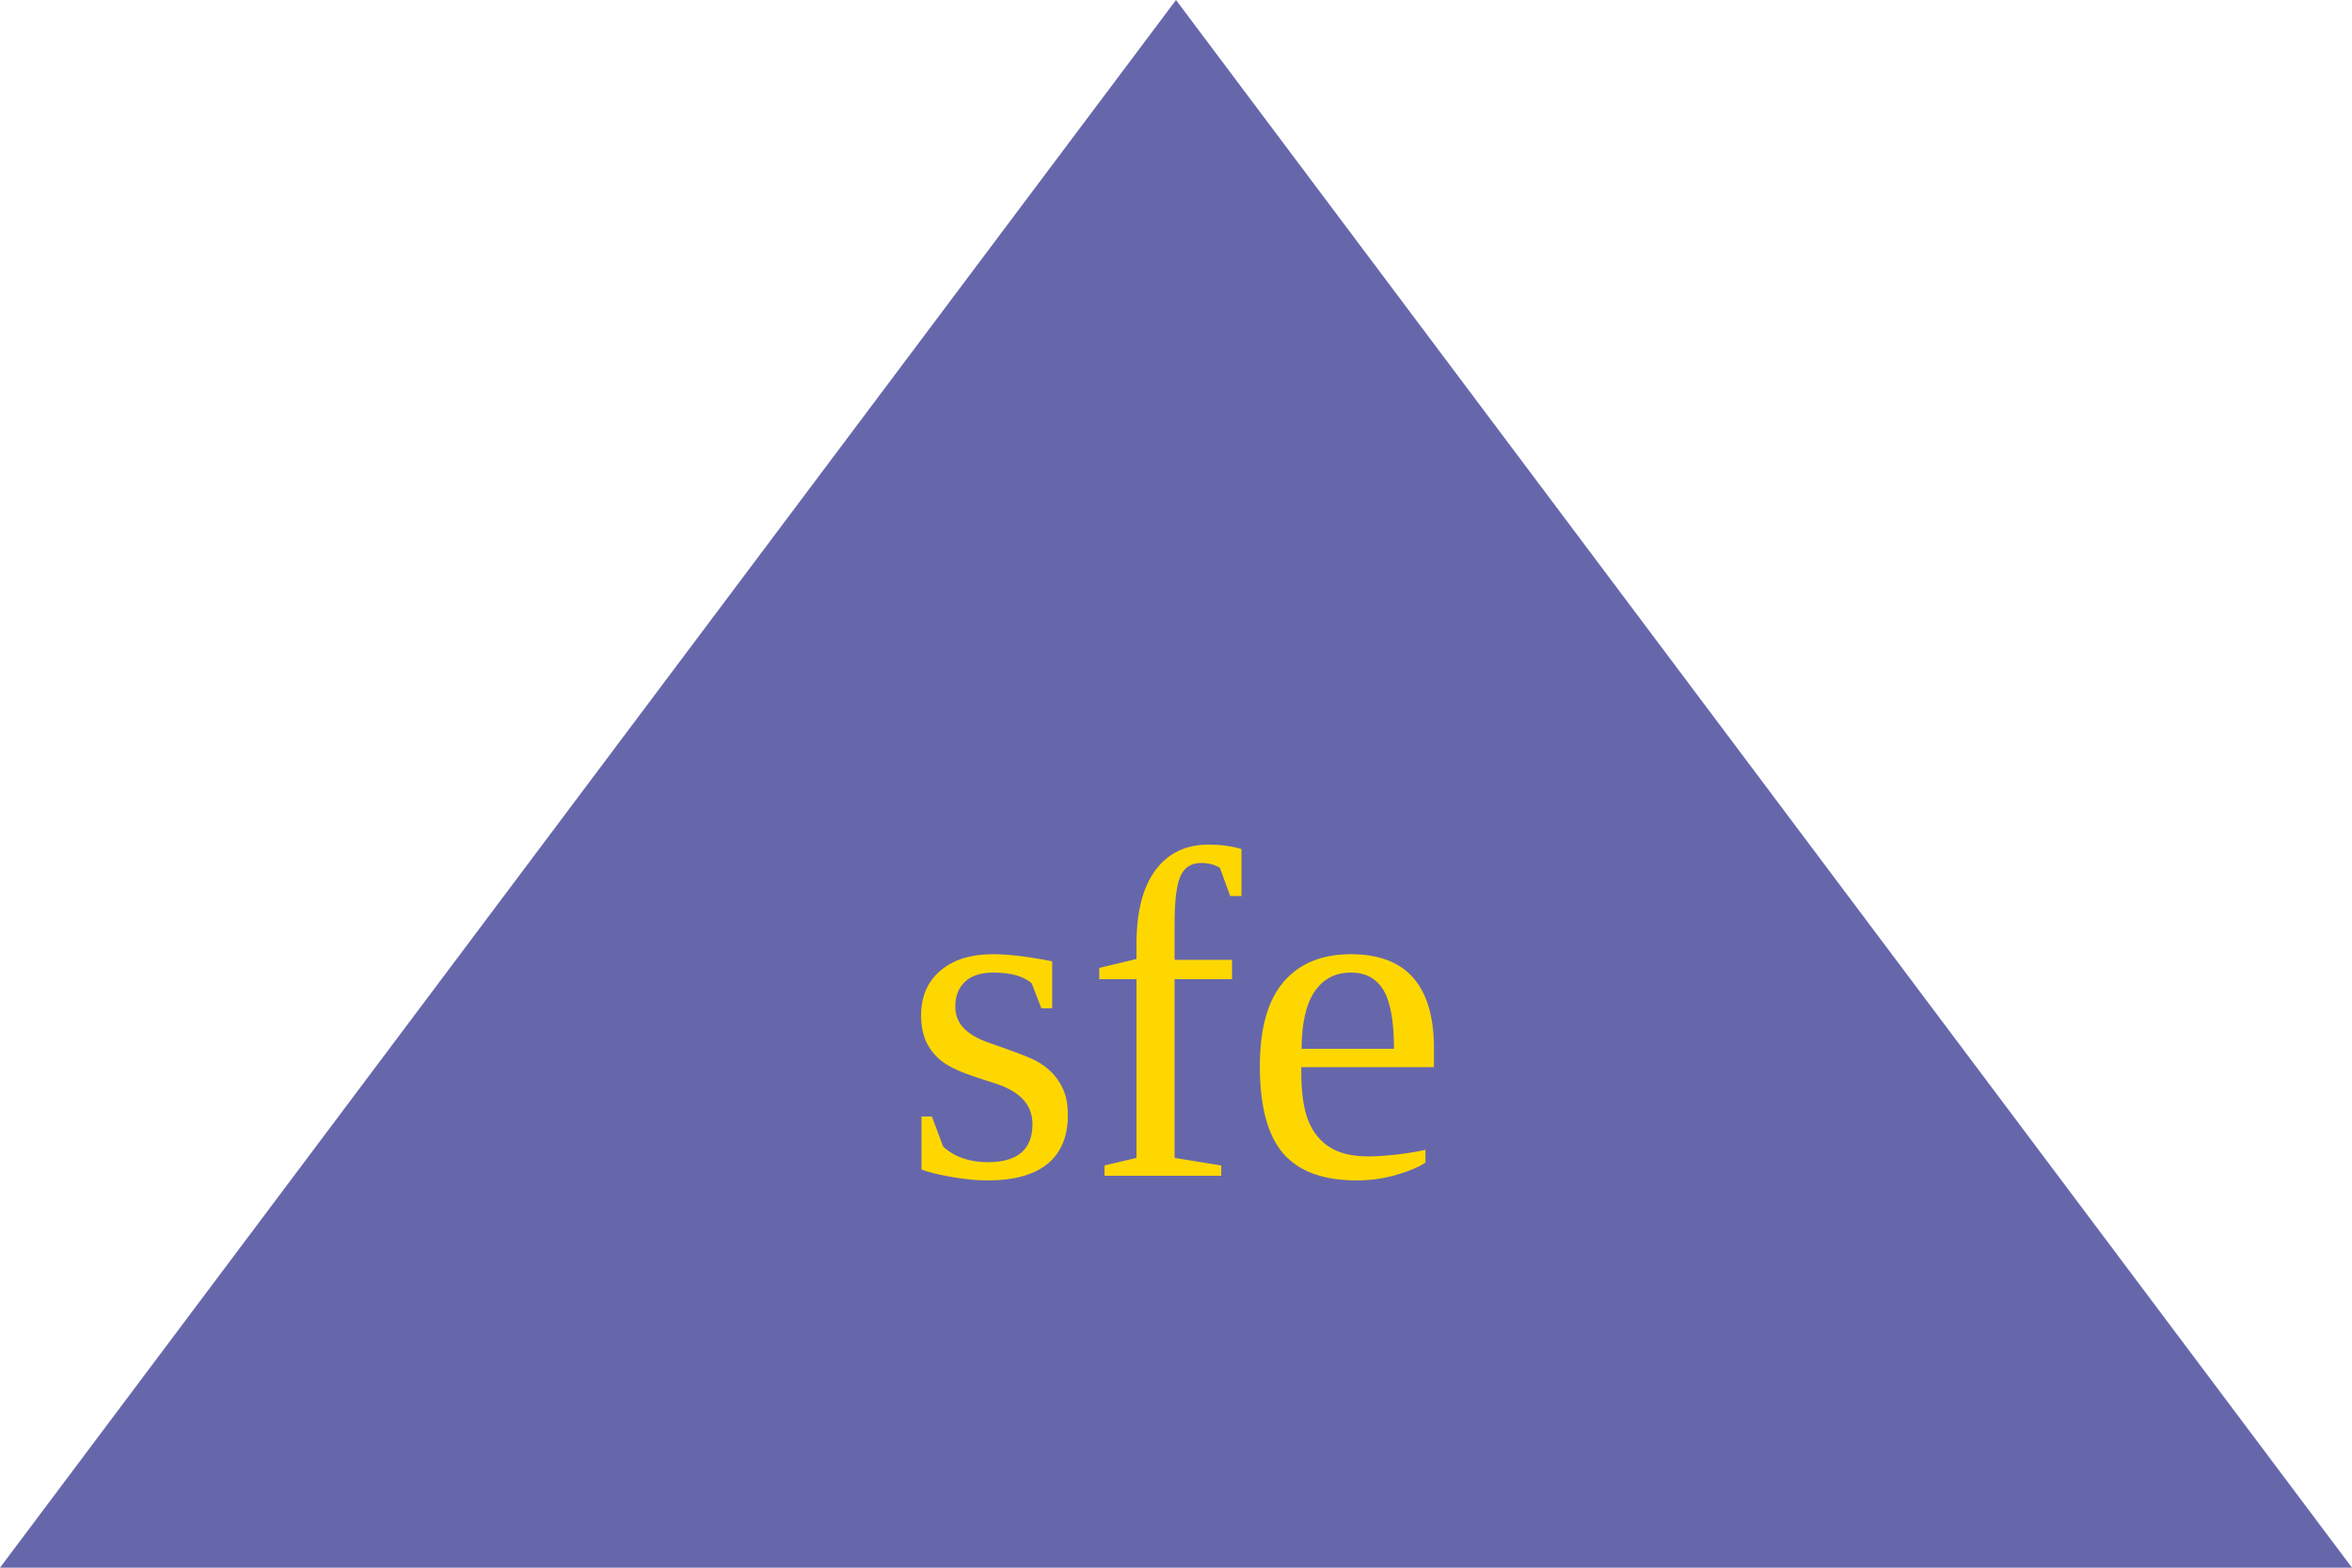
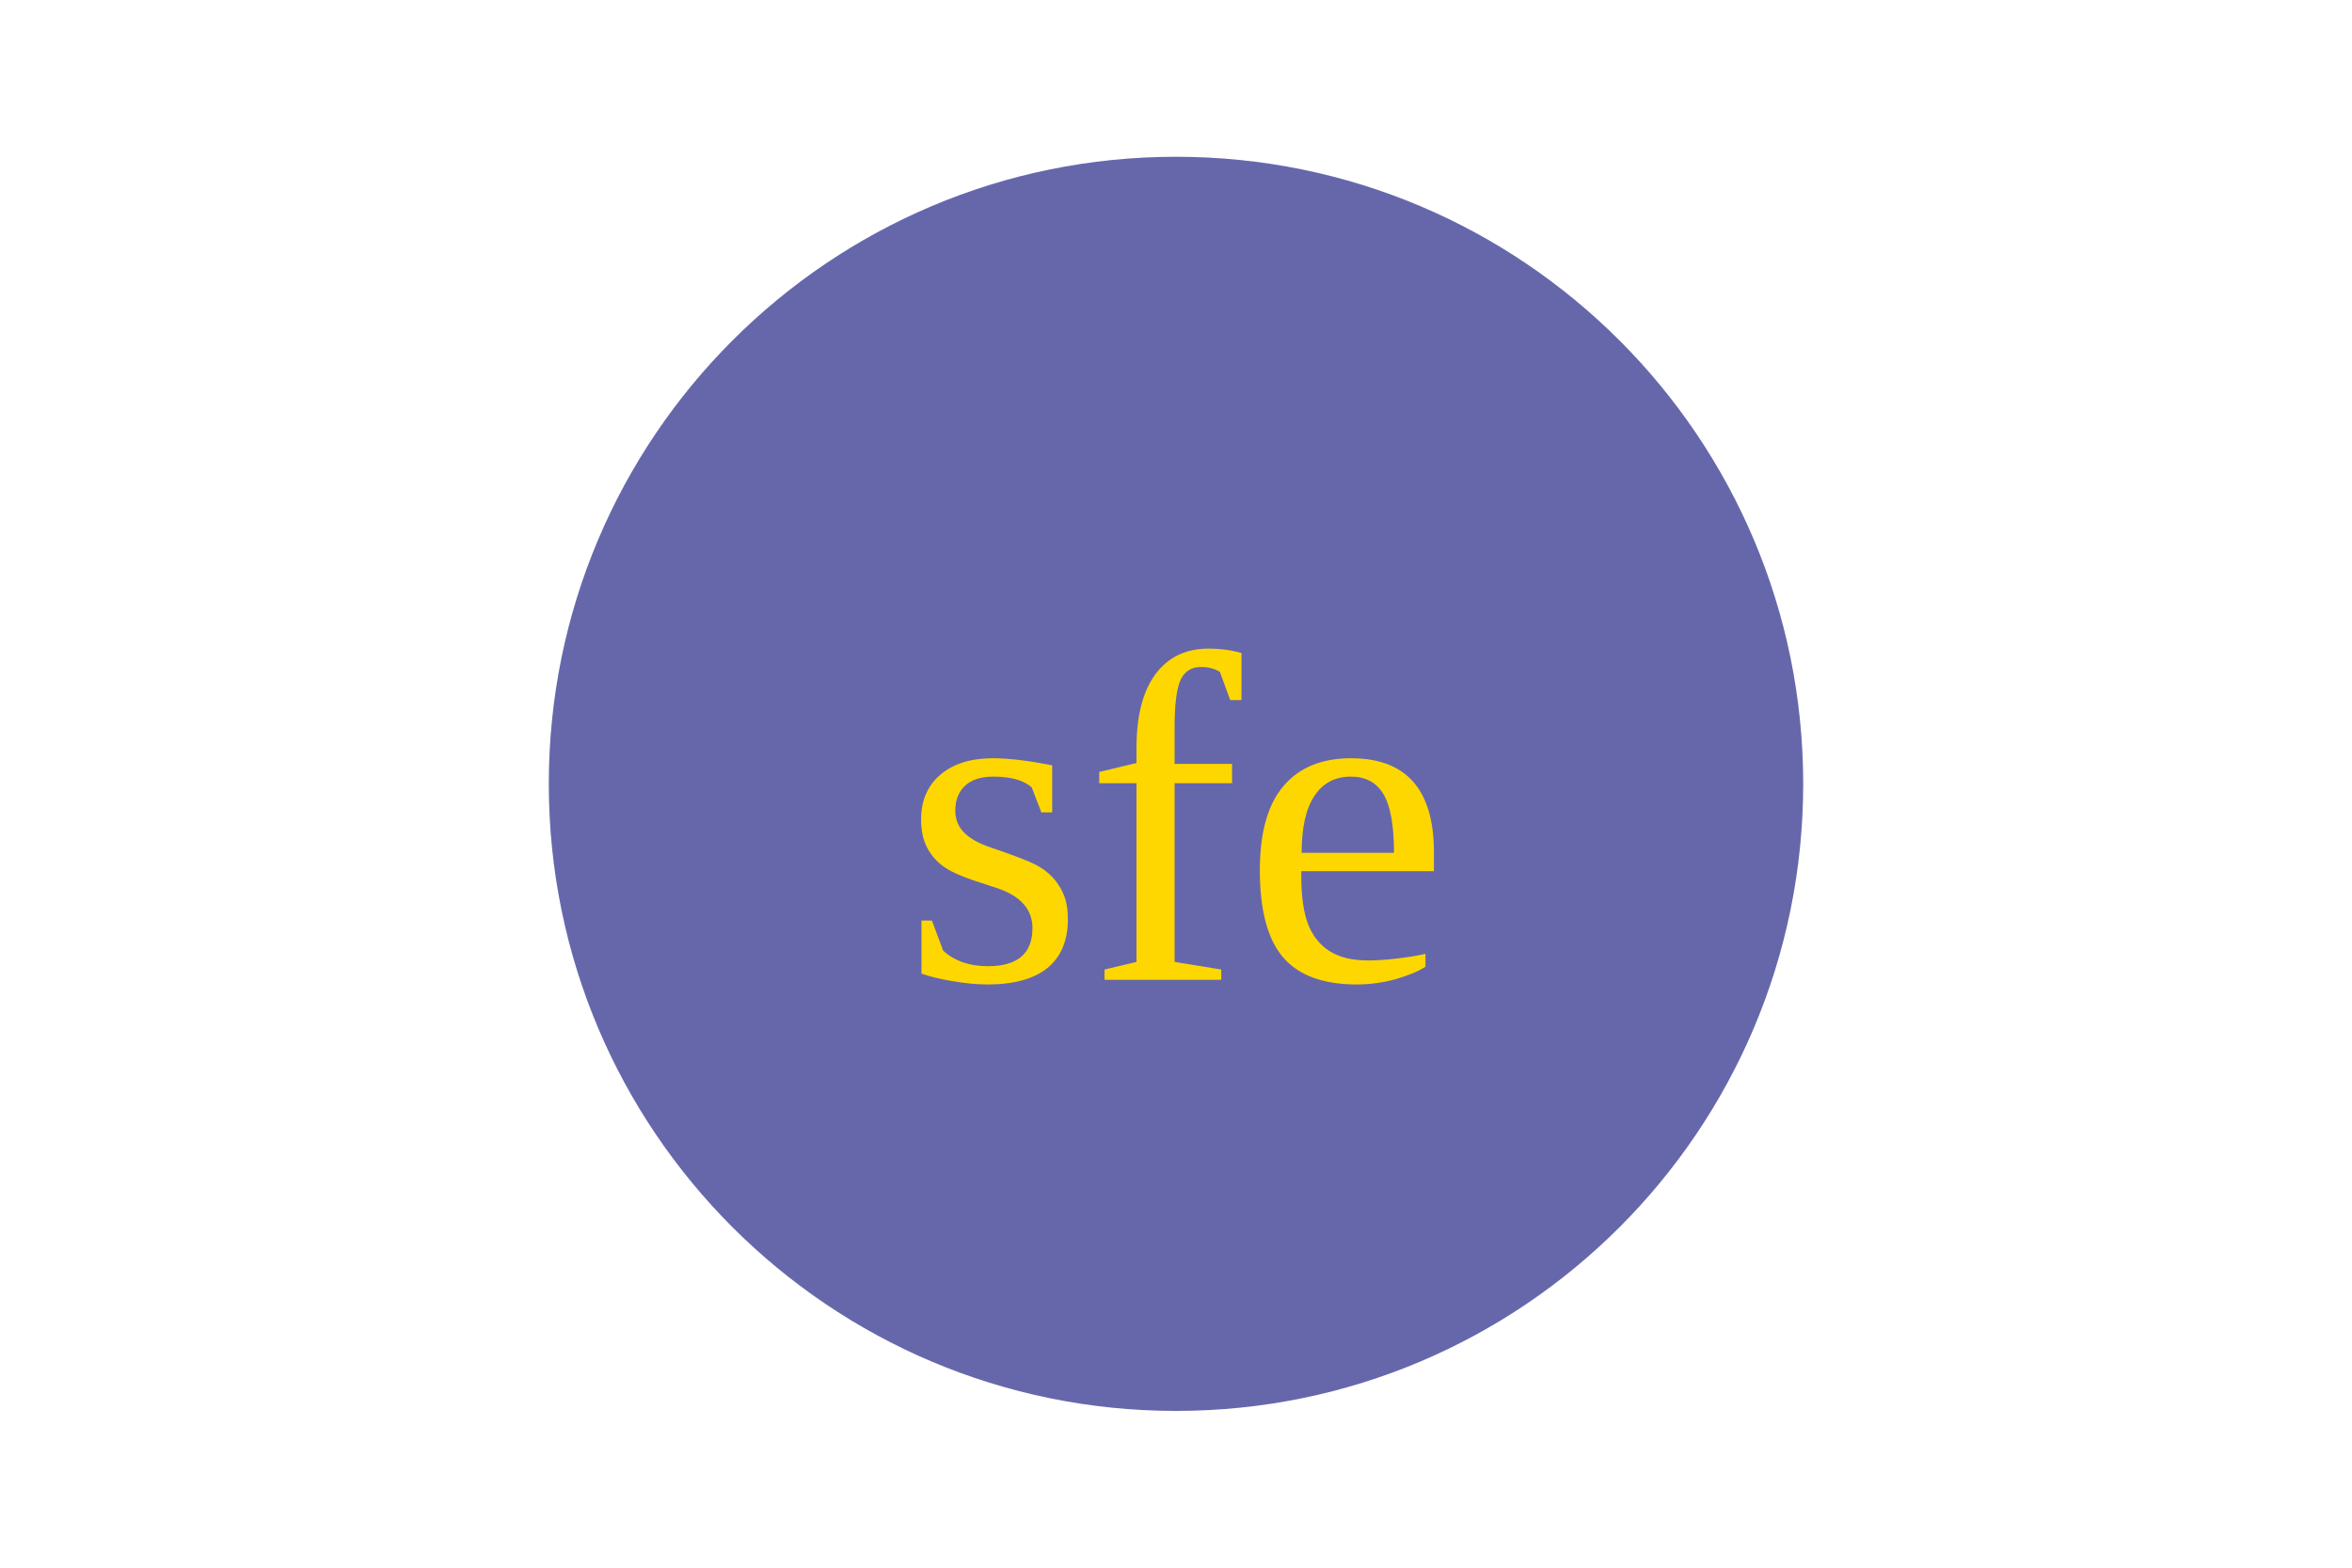
<svg xmlns="http://www.w3.org/2000/svg" width="300" height="200">
-   <polygon points="150,0 300,200, 0,200" fill="#6667AB" />
-   <text x="150" y="150" font-size="60" text-anchor="middle" fill="gold">sfe</text>
+   <circle cx="150" cy="100" r="80" fill="#6667AB" />
+   <text x="150" y="125" font-size="60" text-anchor="middle" fill="gold">sfe</text>
</svg>
